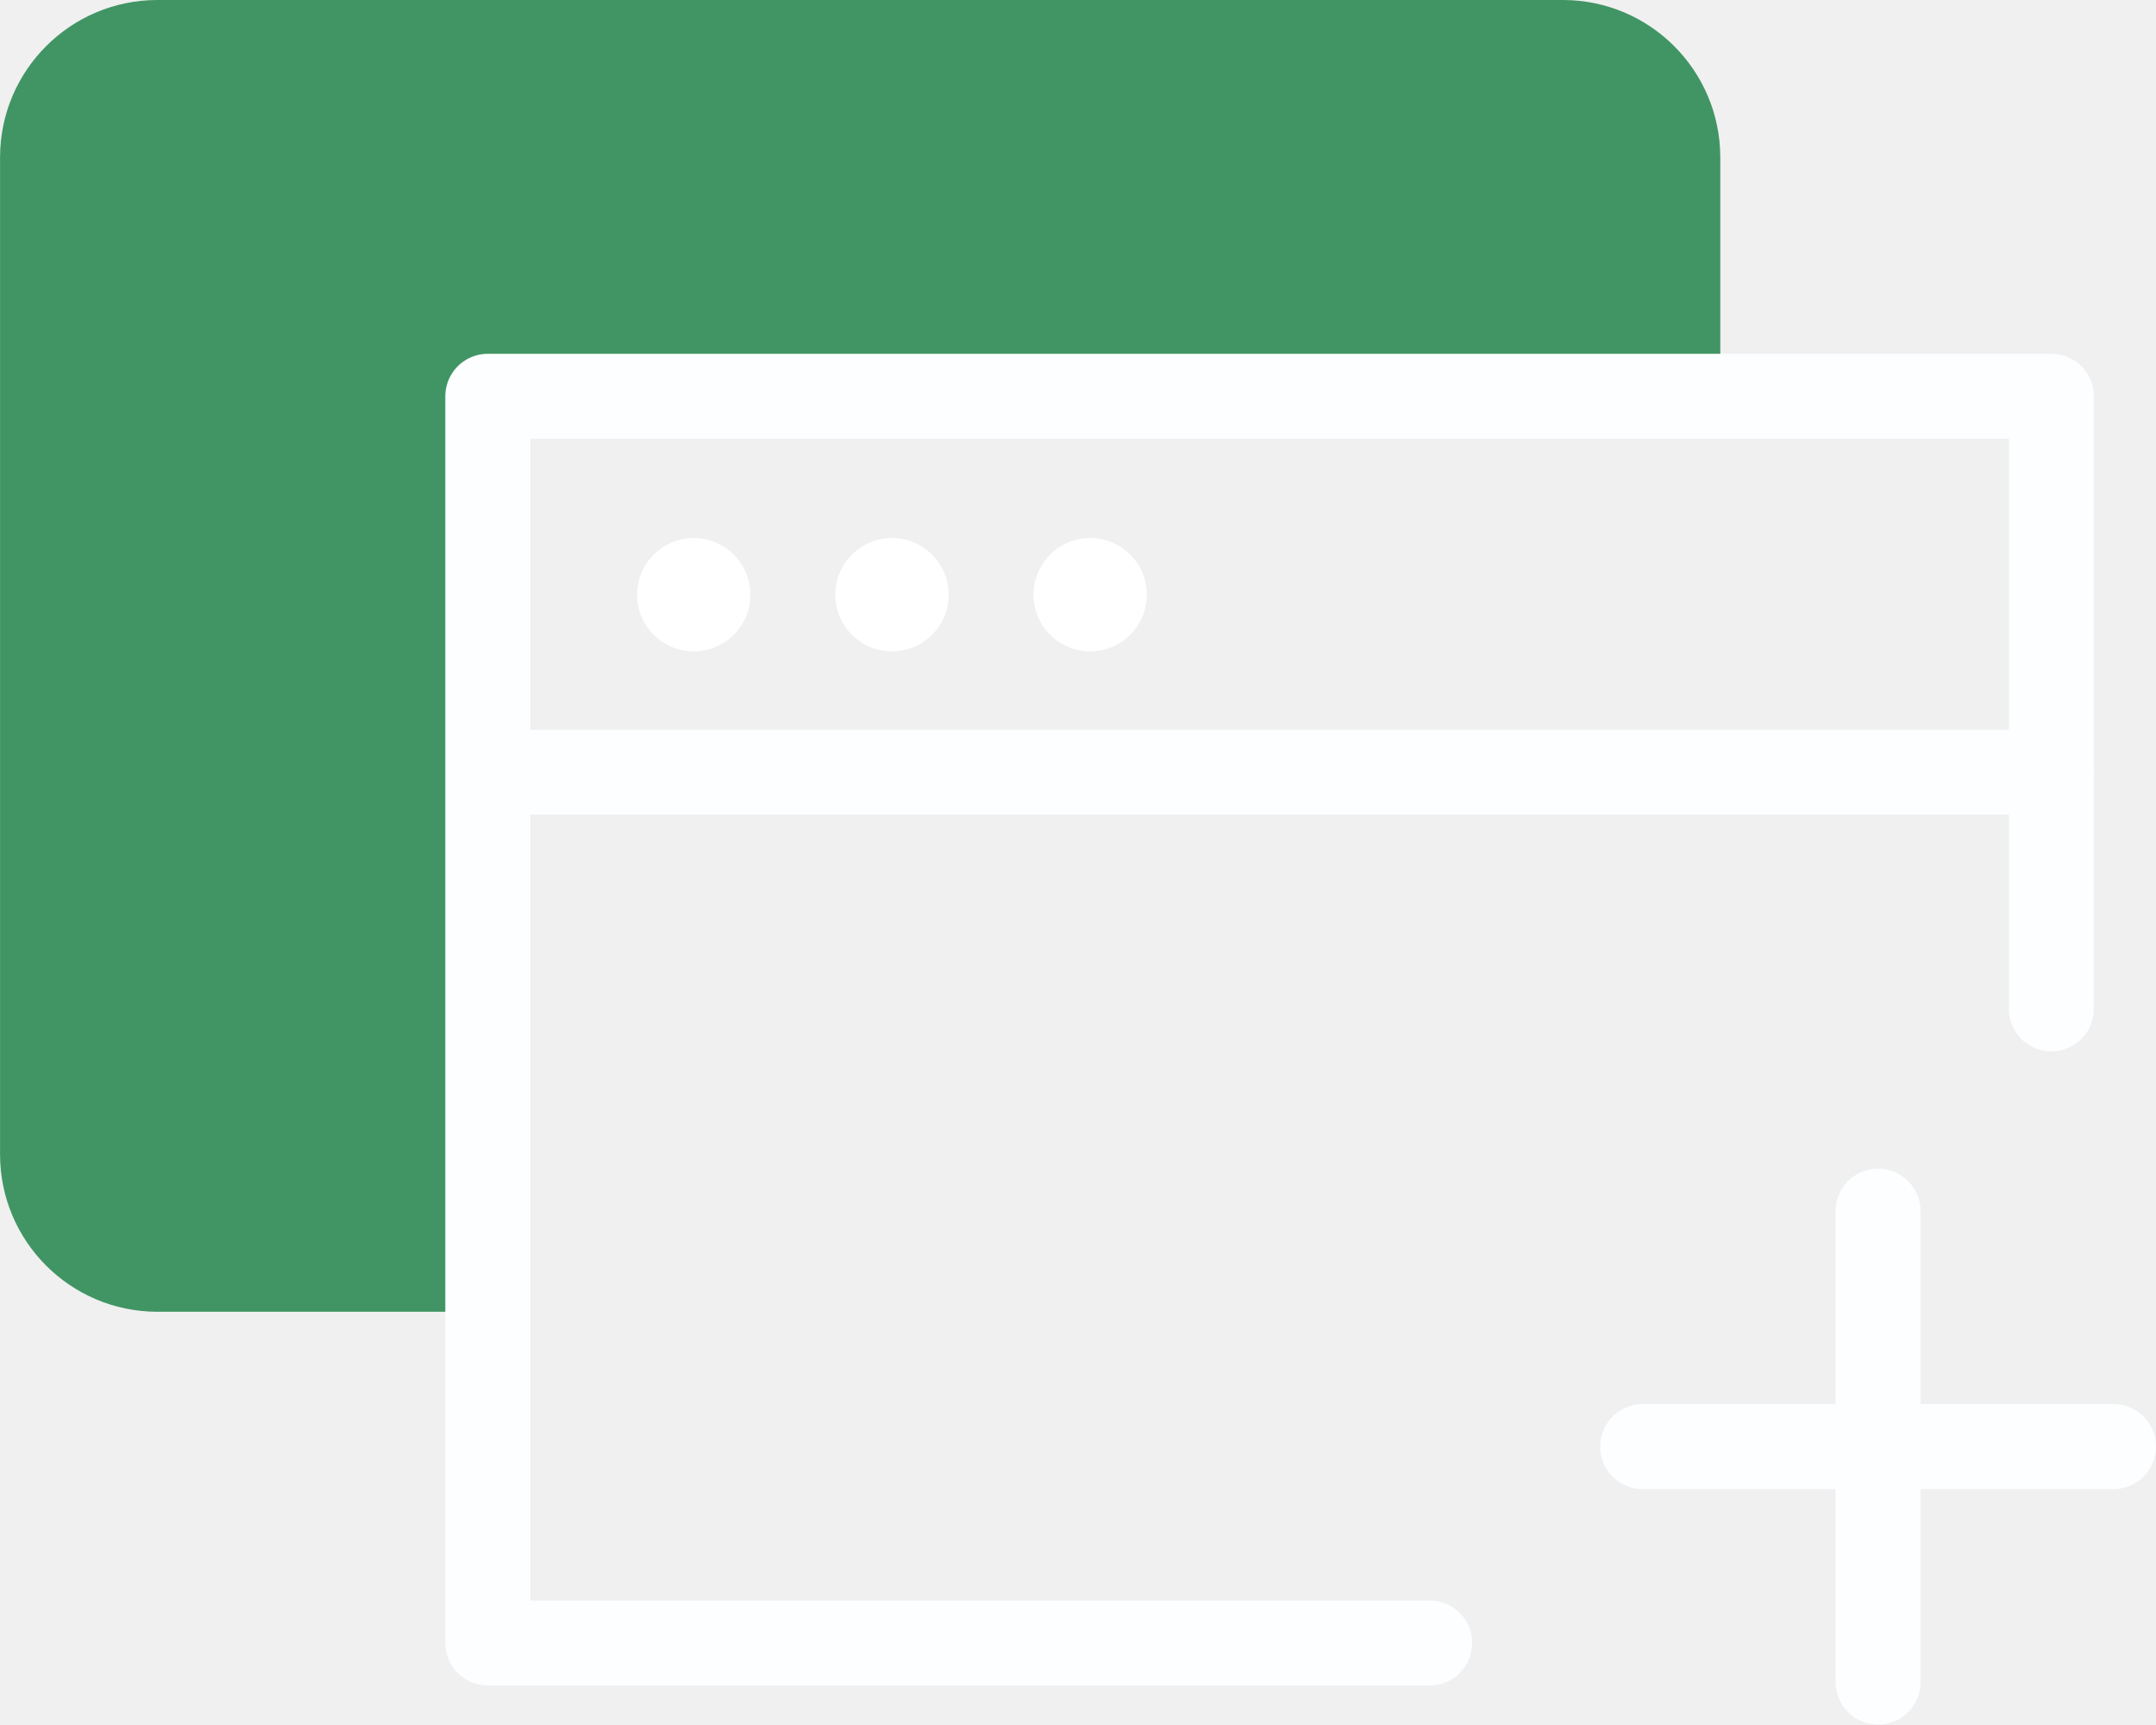
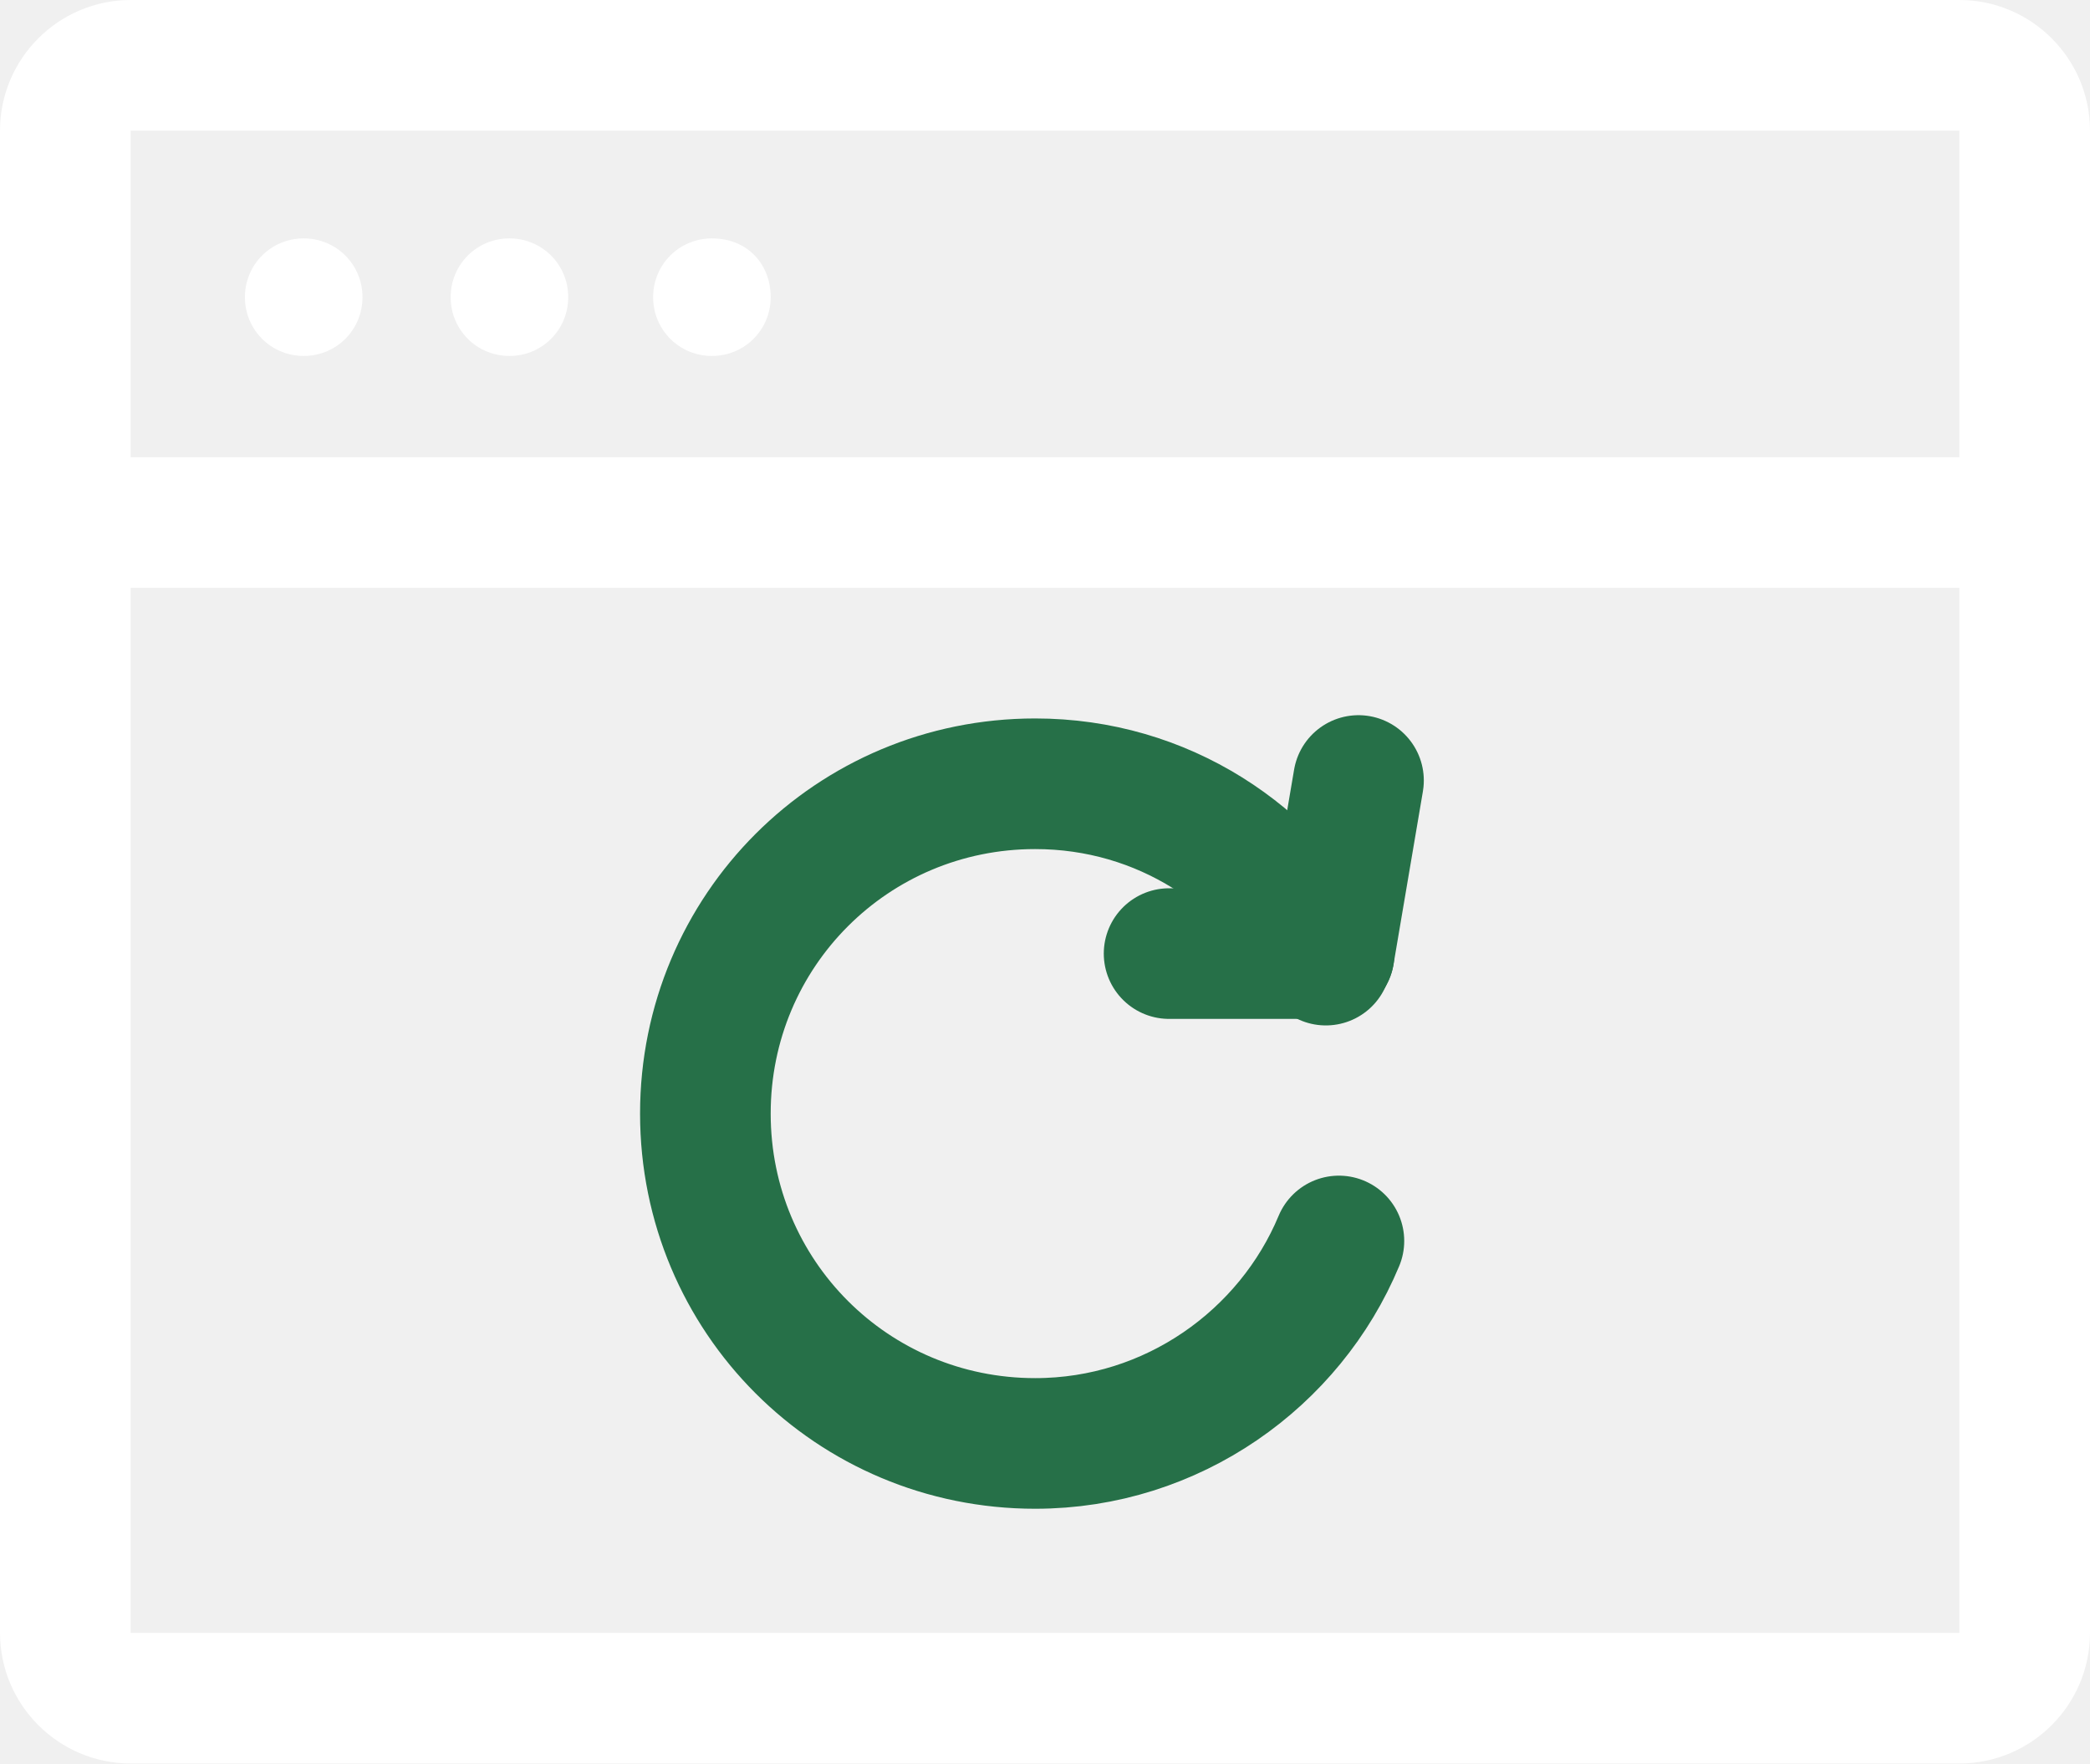
- <svg xmlns="http://www.w3.org/2000/svg" width="152.278" height="121.791" viewBox="0 0 152.278 121.791">
-   <defs>
-     <style>
-             .cls-2{fill:none;stroke:#fcfeff;stroke-linecap:round;stroke-linejoin:round;stroke-width:6px}.cls-3{fill:#fff}
-         </style>
-   </defs>
-   <g id="Group_16407" data-name="Group 16407" transform="translate(-173 -126)">
-     <g id="Group_16406" data-name="Group 16406" transform="translate(-.222 -6)">
-       <g id="Group_16403" data-name="Group 16403" transform="translate(6268.221 2688)">
-         <path id="Path_7086" fill="#419564" d="M214.727 521.613a9.9 9.9 0 0 0-10.457 10.629l2.433 43.516c.338 6.086.241 11.067-.219 11.067h-25.2a11.119 11.119 0 0 1-11.084-11.086v-70.467a11.119 11.119 0 0 1 11.086-11.086h99.327a11.119 11.119 0 0 1 11.087 11.086V523.7c0 .532-4.986.768-11.078.527z" data-name="Path 7086" transform="translate(-6265.196 -3050.186)" />
-         <g id="Group_16400" data-name="Group 16400" transform="translate(-5978.98 -2470.468)">
-           <path id="Line_441" d="M0 0L0 33.259" class="cls-2" data-name="Line 441" transform="translate(16.629)" />
-           <path id="Line_442" d="M33.259 0L0 0" class="cls-2" data-name="Line 442" transform="translate(0 16.629)" />
-         </g>
-         <path id="Path_7087" d="M248.792 591.967h-66.526v-88.044H292.7v43.263" class="cls-2" data-name="Path 7087" transform="translate(-6242.813 -3031.937)" />
-         <path id="Line_443" d="M0 0L108.436 0" class="cls-2" data-name="Line 443" transform="translate(-6058.547 -2501.462)" />
-       </g>
-     </g>
-     <circle id="Ellipse_3396" cx="4" cy="4" r="4" class="cls-3" data-name="Ellipse 3396" transform="translate(232 164)" />
-     <circle id="Ellipse_3397" cx="4" cy="4" r="4" class="cls-3" data-name="Ellipse 3397" transform="translate(218 164)" />
-     <circle id="Ellipse_3398" cx="4" cy="4" r="4" class="cls-3" data-name="Ellipse 3398" transform="translate(246 164)" />
-   </g>
+ <svg xmlns="http://www.w3.org/2000/svg" width="64" height="54" viewBox="0 0 64 54" fill="none">
+   <path d="M60 52H4C2.9 52 2 51.1 2 50V4C2 2.9 2.9 2 4 2H60C61.1 2 62 2.9 62 4V50C62 51.1 61.1 52 60 52Z" stroke="white" stroke-width="4" stroke-miterlimit="10" />
+   <path d="M2 16H63.9" stroke="white" stroke-width="4" stroke-miterlimit="10" />
+   <path d="M11.1 9.1C11.1 10.1 10.3 10.9 9.3 10.9C8.3 10.9 7.5 10.1 7.5 9.1C7.5 8.1 8.3 7.3 9.3 7.3C10.3 7.3 11.1 8.1 11.1 9.1Z" fill="white" />
+   <path d="M17.4 9.1C17.4 10.1 16.6 10.9 15.6 10.9C14.6 10.9 13.8 10.1 13.8 9.1C13.8 8.1 14.6 7.3 15.6 7.3C16.6 7.3 17.4 8.1 17.4 9.1Z" fill="white" />
+   <path d="M23.6 9.1C23.6 10.1 22.8 10.9 21.8 10.9C20.8 10.9 20 10.1 20 9.1C20 8.1 20.8 7.3 21.8 7.3C22.9 7.3 23.6 8.1 23.6 9.1Z" fill="white" />
+   <path d="M41.6 23.9L40.7 29.2" stroke="#267048" stroke-width="4" stroke-miterlimit="10" stroke-linecap="round" stroke-dasharray="31 31" />
+   <path d="M35.8 29.2H40.7" stroke="#267048" stroke-width="4" stroke-miterlimit="10" stroke-linecap="round" stroke-dasharray="31 31" />
+   <path d="M41 38C39.5 41.6 35.9 44.2 31.7 44.2C26.1 44.2 21.6 39.7 21.6 34.1C21.6 28.5 26.1 24 31.7 24C35.6 24 38.9 26.2 40.6 29.4" stroke="#267048" stroke-width="4" stroke-miterlimit="10" stroke-linecap="round" />
</svg>
